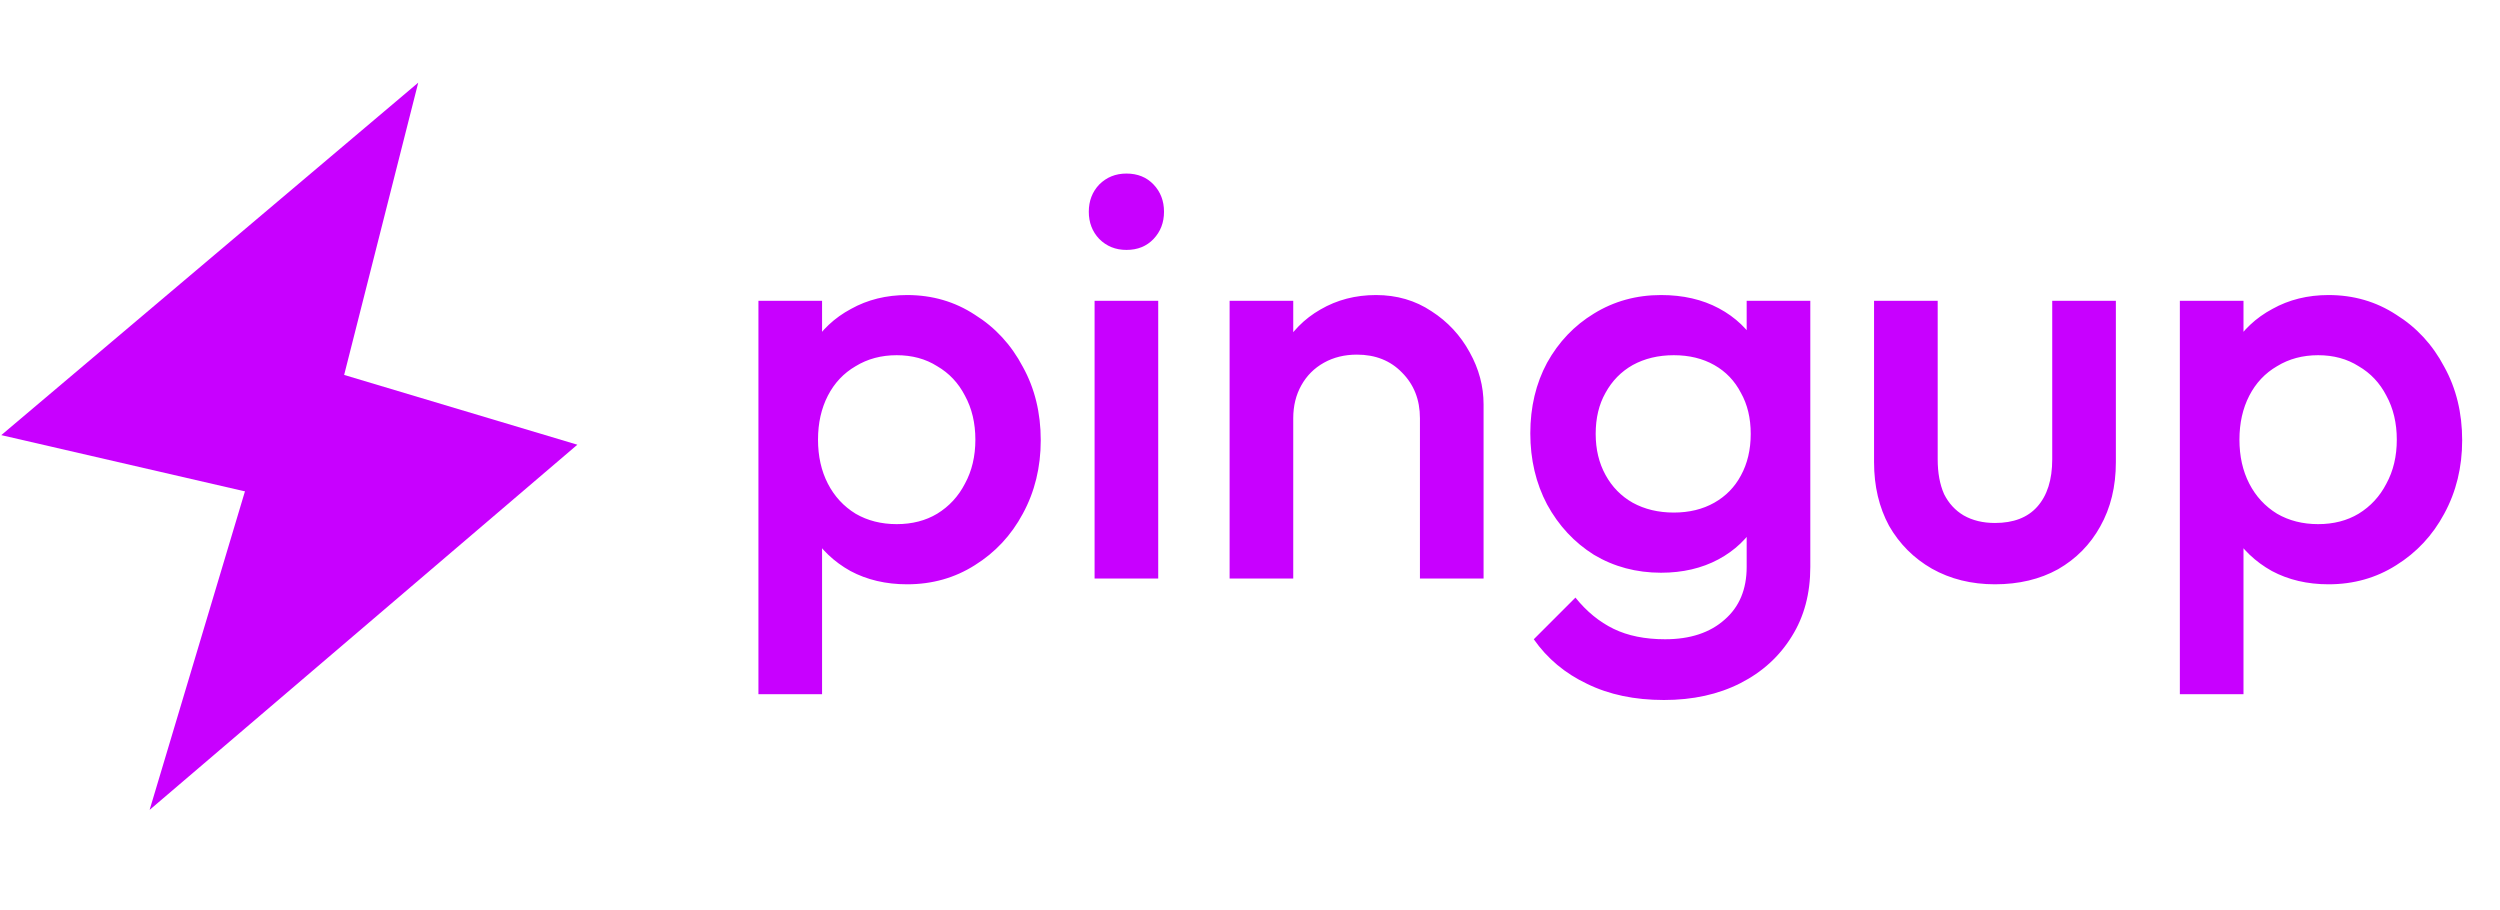
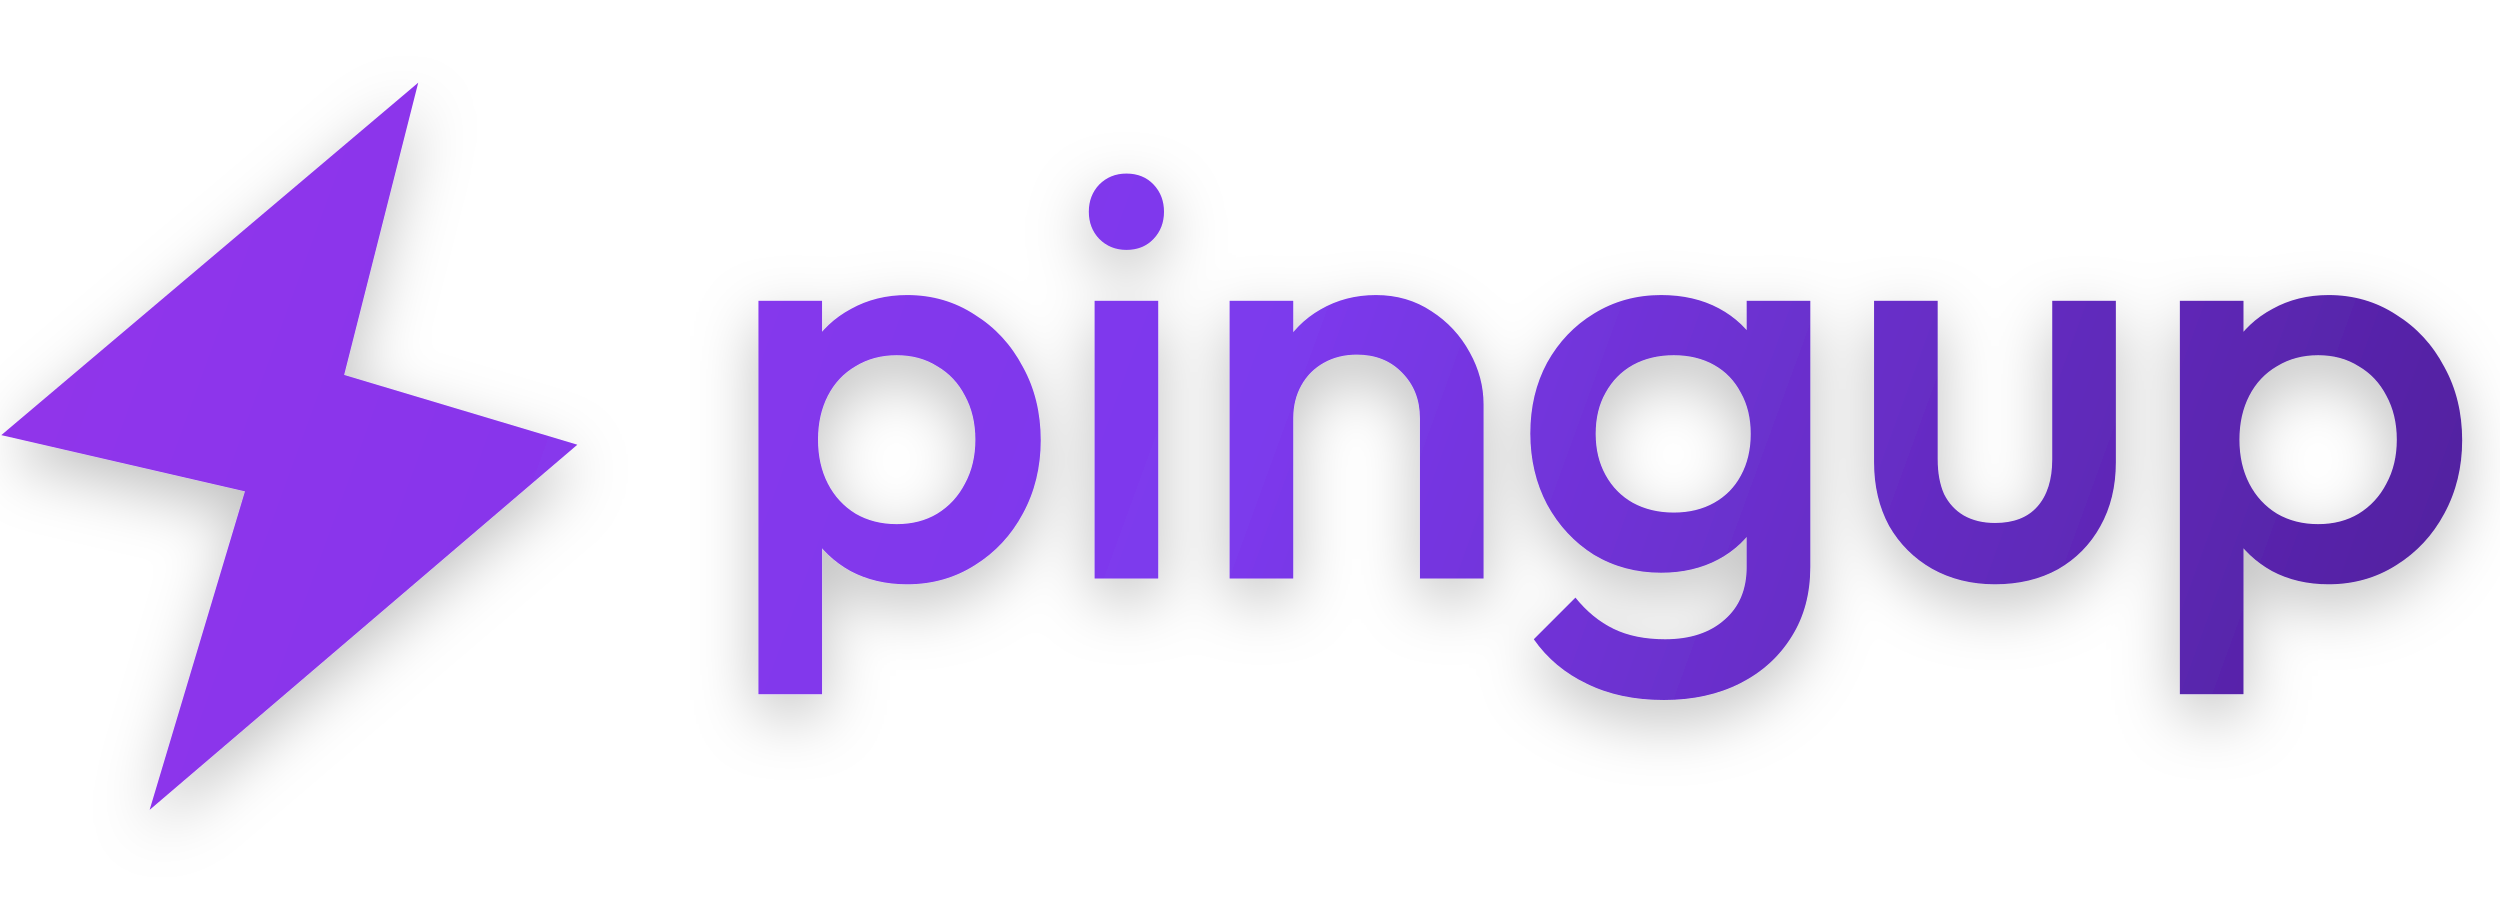
<svg xmlns="http://www.w3.org/2000/svg" width="121" height="44" viewBox="0 0 121 44" fill="none">
-   <path d="M43.904 28.28C42.877 28.28 41.963 28.065 41.16 27.636C40.357 27.188 39.723 26.581 39.256 25.816C38.808 25.051 38.584 24.183 38.584 23.212V19.348C38.584 18.377 38.817 17.509 39.284 16.744C39.751 15.979 40.385 15.381 41.188 14.952C41.991 14.504 42.896 14.28 43.904 14.28C45.117 14.28 46.209 14.597 47.18 15.232C48.169 15.848 48.944 16.688 49.504 17.752C50.083 18.797 50.372 19.983 50.372 21.308C50.372 22.615 50.083 23.8 49.504 24.864C48.944 25.909 48.169 26.74 47.18 27.356C46.209 27.972 45.117 28.28 43.904 28.28ZM36.708 33.6V14.56H39.788V18.172L39.256 21.448L39.788 24.696V33.6H36.708ZM43.4 25.368C44.147 25.368 44.8 25.2 45.36 24.864C45.939 24.509 46.387 24.024 46.704 23.408C47.04 22.792 47.208 22.083 47.208 21.28C47.208 20.477 47.04 19.768 46.704 19.152C46.387 18.536 45.939 18.06 45.36 17.724C44.8 17.369 44.147 17.192 43.4 17.192C42.653 17.192 41.991 17.369 41.412 17.724C40.833 18.06 40.385 18.536 40.068 19.152C39.751 19.768 39.592 20.477 39.592 21.28C39.592 22.083 39.751 22.792 40.068 23.408C40.385 24.024 40.833 24.509 41.412 24.864C41.991 25.2 42.653 25.368 43.4 25.368ZM52.978 28V14.56H56.058V28H52.978ZM54.518 12.096C53.995 12.096 53.557 11.919 53.202 11.564C52.866 11.209 52.698 10.771 52.698 10.248C52.698 9.725 52.866 9.287 53.202 8.932C53.557 8.577 53.995 8.4 54.518 8.4C55.059 8.4 55.498 8.577 55.834 8.932C56.17 9.287 56.338 9.725 56.338 10.248C56.338 10.771 56.17 11.209 55.834 11.564C55.498 11.919 55.059 12.096 54.518 12.096ZM68.725 28V20.244C68.725 19.348 68.435 18.611 67.857 18.032C67.297 17.453 66.569 17.164 65.673 17.164C65.075 17.164 64.543 17.295 64.077 17.556C63.61 17.817 63.246 18.181 62.985 18.648C62.723 19.115 62.593 19.647 62.593 20.244L61.389 19.572C61.389 18.545 61.613 17.64 62.061 16.856C62.509 16.053 63.125 15.428 63.909 14.98C64.711 14.513 65.607 14.28 66.597 14.28C67.605 14.28 68.501 14.541 69.285 15.064C70.069 15.568 70.685 16.231 71.133 17.052C71.581 17.855 71.805 18.695 71.805 19.572V28H68.725ZM59.513 28V14.56H62.593V28H59.513ZM80.535 33.88C79.116 33.88 77.875 33.619 76.811 33.096C75.747 32.592 74.888 31.873 74.235 30.94L76.251 28.924C76.792 29.596 77.408 30.1 78.099 30.436C78.789 30.772 79.62 30.94 80.591 30.94C81.804 30.94 82.765 30.623 83.475 29.988C84.184 29.372 84.539 28.523 84.539 27.44V24.136L85.071 21.168L84.539 18.172V14.56H87.619V27.44C87.619 28.728 87.32 29.848 86.723 30.8C86.125 31.771 85.295 32.527 84.231 33.068C83.167 33.609 81.935 33.88 80.535 33.88ZM80.395 27.72C79.2 27.72 78.117 27.431 77.147 26.852C76.195 26.255 75.439 25.443 74.879 24.416C74.337 23.389 74.067 22.241 74.067 20.972C74.067 19.703 74.337 18.564 74.879 17.556C75.439 16.548 76.195 15.755 77.147 15.176C78.117 14.579 79.2 14.28 80.395 14.28C81.459 14.28 82.392 14.495 83.195 14.924C83.997 15.353 84.623 15.951 85.071 16.716C85.519 17.463 85.743 18.34 85.743 19.348V22.652C85.743 23.641 85.509 24.519 85.043 25.284C84.595 26.049 83.969 26.647 83.167 27.076C82.364 27.505 81.44 27.72 80.395 27.72ZM81.011 24.808C81.757 24.808 82.411 24.649 82.971 24.332C83.531 24.015 83.96 23.576 84.259 23.016C84.576 22.437 84.735 21.765 84.735 21C84.735 20.235 84.576 19.572 84.259 19.012C83.96 18.433 83.531 17.985 82.971 17.668C82.411 17.351 81.757 17.192 81.011 17.192C80.264 17.192 79.601 17.351 79.023 17.668C78.463 17.985 78.024 18.433 77.707 19.012C77.389 19.572 77.231 20.235 77.231 21C77.231 21.747 77.389 22.409 77.707 22.988C78.024 23.567 78.463 24.015 79.023 24.332C79.601 24.649 80.264 24.808 81.011 24.808ZM96.556 28.28C95.417 28.28 94.4 28.028 93.504 27.524C92.627 27.02 91.936 26.329 91.432 25.452C90.947 24.556 90.704 23.529 90.704 22.372V14.56H93.784V22.232C93.784 22.885 93.887 23.445 94.092 23.912C94.316 24.36 94.633 24.705 95.044 24.948C95.473 25.191 95.977 25.312 96.556 25.312C97.452 25.312 98.133 25.051 98.6 24.528C99.085 23.987 99.328 23.221 99.328 22.232V14.56H102.408V22.372C102.408 23.548 102.156 24.584 101.652 25.48C101.167 26.357 100.485 27.048 99.608 27.552C98.731 28.037 97.713 28.28 96.556 28.28ZM112.701 28.28C111.674 28.28 110.76 28.065 109.957 27.636C109.154 27.188 108.52 26.581 108.053 25.816C107.605 25.051 107.381 24.183 107.381 23.212V19.348C107.381 18.377 107.614 17.509 108.081 16.744C108.548 15.979 109.182 15.381 109.985 14.952C110.788 14.504 111.693 14.28 112.701 14.28C113.914 14.28 115.006 14.597 115.977 15.232C116.966 15.848 117.741 16.688 118.301 17.752C118.88 18.797 119.169 19.983 119.169 21.308C119.169 22.615 118.88 23.8 118.301 24.864C117.741 25.909 116.966 26.74 115.977 27.356C115.006 27.972 113.914 28.28 112.701 28.28ZM105.505 33.6V14.56H108.585V18.172L108.053 21.448L108.585 24.696V33.6H105.505ZM112.197 25.368C112.944 25.368 113.597 25.2 114.157 24.864C114.736 24.509 115.184 24.024 115.501 23.408C115.837 22.792 116.005 22.083 116.005 21.28C116.005 20.477 115.837 19.768 115.501 19.152C115.184 18.536 114.736 18.06 114.157 17.724C113.597 17.369 112.944 17.192 112.197 17.192C111.45 17.192 110.788 17.369 110.209 17.724C109.63 18.06 109.182 18.536 108.865 19.152C108.548 19.768 108.389 20.477 108.389 21.28C108.389 22.083 108.548 22.792 108.865 23.408C109.182 24.024 109.63 24.509 110.209 24.864C110.788 25.2 111.45 25.368 112.197 25.368Z" fill="#c800ff" />
-   <path d="M0.062 21.06L20.243 4L12.447 34.752L12.141 23.849L0.062 21.06Z" fill="#c800ff" />
-   <path d="M13.798 17.292L27.944 21.524L7.234 39.205L7.238 39.209L13.798 17.292Z" fill="#c800ff" />
+   <defs>
+     <linearGradient id="logoGradient" x1="0" y1="0" x2="121" y2="44" gradientUnits="userSpaceOnUse">
+       <stop offset="0%" stop-color="#9333ea" />
+       <stop offset="50%" stop-color="#7c3aed" />
+       <stop offset="100%" stop-color="#4c1d95" />
+     </linearGradient>
+     <filter id="shadow" x="-2" y="-2" width="125" height="48" filterUnits="userSpaceOnUse">
+       <feDropShadow dx="0" dy="1" stdDeviation="1.5" flood-opacity="0.25" />
+     </filter>
+   </defs>
+   <g filter="url(#shadow)">
+     <path d="M43.904 28.28C42.877 28.28 41.963 28.065 41.16 27.636C40.357 27.188 39.723 26.581 39.256 25.816C38.808 25.051 38.584 24.183 38.584 23.212V19.348C38.584 18.377 38.817 17.509 39.284 16.744C39.751 15.979 40.385 15.381 41.188 14.952C41.991 14.504 42.896 14.28 43.904 14.28C45.117 14.28 46.209 14.597 47.18 15.232C48.169 15.848 48.944 16.688 49.504 17.752C50.083 18.797 50.372 19.983 50.372 21.308C50.372 22.615 50.083 23.8 49.504 24.864C48.944 25.909 48.169 26.74 47.18 27.356C46.209 27.972 45.117 28.28 43.904 28.28ZM36.708 33.6V14.56H39.788V18.172L39.256 21.448L39.788 24.696V33.6H36.708ZM43.4 25.368C44.147 25.368 44.8 25.2 45.36 24.864C45.939 24.509 46.387 24.024 46.704 23.408C47.04 22.792 47.208 22.083 47.208 21.28C47.208 20.477 47.04 19.768 46.704 19.152C46.387 18.536 45.939 18.06 45.36 17.724C44.8 17.369 44.147 17.192 43.4 17.192C42.653 17.192 41.991 17.369 41.412 17.724C40.833 18.06 40.385 18.536 40.068 19.152C39.751 19.768 39.592 20.477 39.592 21.28C39.592 22.083 39.751 22.792 40.068 23.408C40.385 24.024 40.833 24.509 41.412 24.864C41.991 25.2 42.653 25.368 43.4 25.368ZM52.978 28V14.56H56.058V28H52.978ZM54.518 12.096C53.995 12.096 53.557 11.919 53.202 11.564C52.866 11.209 52.698 10.771 52.698 10.248C52.698 9.725 52.866 9.287 53.202 8.932C53.557 8.577 53.995 8.4 54.518 8.4C55.059 8.4 55.498 8.577 55.834 8.932C56.17 9.287 56.338 9.725 56.338 10.248C56.338 10.771 56.17 11.209 55.834 11.564C55.498 11.919 55.059 12.096 54.518 12.096ZM68.725 28V20.244C68.725 19.348 68.435 18.611 67.857 18.032C67.297 17.453 66.569 17.164 65.673 17.164C65.075 17.164 64.543 17.295 64.077 17.556C63.61 17.817 63.246 18.181 62.985 18.648C62.723 19.115 62.593 19.647 62.593 20.244L61.389 19.572C61.389 18.545 61.613 17.64 62.061 16.856C62.509 16.053 63.125 15.428 63.909 14.98C64.711 14.513 65.607 14.28 66.597 14.28C67.605 14.28 68.501 14.541 69.285 15.064C70.069 15.568 70.685 16.231 71.133 17.052C71.581 17.855 71.805 18.695 71.805 19.572V28H68.725ZM59.513 28V14.56H62.593V28H59.513ZM80.535 33.88C79.116 33.88 77.875 33.619 76.811 33.096C75.747 32.592 74.888 31.873 74.235 30.94L76.251 28.924C76.792 29.596 77.408 30.1 78.099 30.436C78.789 30.772 79.62 30.94 80.591 30.94C81.804 30.94 82.765 30.623 83.475 29.988C84.184 29.372 84.539 28.523 84.539 27.44V24.136L85.071 21.168L84.539 18.172V14.56H87.619V27.44C87.619 28.728 87.32 29.848 86.723 30.8C86.125 31.771 85.295 32.527 84.231 33.068C83.167 33.609 81.935 33.88 80.535 33.88ZM80.395 27.72C79.2 27.72 78.117 27.431 77.147 26.852C76.195 26.255 75.439 25.443 74.879 24.416C74.337 23.389 74.067 22.241 74.067 20.972C74.067 19.703 74.337 18.564 74.879 17.556C75.439 16.548 76.195 15.755 77.147 15.176C78.117 14.579 79.2 14.28 80.395 14.28C81.459 14.28 82.392 14.495 83.195 14.924C83.997 15.353 84.623 15.951 85.071 16.716C85.519 17.463 85.743 18.34 85.743 19.348V22.652C85.743 23.641 85.509 24.519 85.043 25.284C84.595 26.049 83.969 26.647 83.167 27.076C82.364 27.505 81.44 27.72 80.395 27.72ZM81.011 24.808C81.757 24.808 82.411 24.649 82.971 24.332C83.531 24.015 83.96 23.576 84.259 23.016C84.576 22.437 84.735 21.765 84.735 21C84.735 20.235 84.576 19.572 84.259 19.012C83.96 18.433 83.531 17.985 82.971 17.668C82.411 17.351 81.757 17.192 81.011 17.192C80.264 17.192 79.601 17.351 79.023 17.668C78.463 17.985 78.024 18.433 77.707 19.012C77.389 19.572 77.231 20.235 77.231 21C77.231 21.747 77.389 22.409 77.707 22.988C78.024 23.567 78.463 24.015 79.023 24.332C79.601 24.649 80.264 24.808 81.011 24.808ZM96.556 28.28C95.417 28.28 94.4 28.028 93.504 27.524C92.627 27.02 91.936 26.329 91.432 25.452C90.947 24.556 90.704 23.529 90.704 22.372V14.56H93.784V22.232C93.784 22.885 93.887 23.445 94.092 23.912C94.316 24.36 94.633 24.705 95.044 24.948C95.473 25.191 95.977 25.312 96.556 25.312C97.452 25.312 98.133 25.051 98.6 24.528C99.085 23.987 99.328 23.221 99.328 22.232V14.56H102.408V22.372C102.408 23.548 102.156 24.584 101.652 25.48C101.167 26.357 100.485 27.048 99.608 27.552C98.731 28.037 97.713 28.28 96.556 28.28ZM112.701 28.28C111.674 28.28 110.76 28.065 109.957 27.636C109.154 27.188 108.52 26.581 108.053 25.816C107.605 25.051 107.381 24.183 107.381 23.212V19.348C107.381 18.377 107.614 17.509 108.081 16.744C108.548 15.979 109.182 15.381 109.985 14.952C110.788 14.504 111.693 14.28 112.701 14.28C113.914 14.28 115.006 14.597 115.977 15.232C116.966 15.848 117.741 16.688 118.301 17.752C118.88 18.797 119.169 19.983 119.169 21.308C119.169 22.615 118.88 23.8 118.301 24.864C117.741 25.909 116.966 26.74 115.977 27.356C115.006 27.972 113.914 28.28 112.701 28.28ZM105.505 33.6V14.56H108.585V18.172L108.053 21.448L108.585 24.696V33.6H105.505ZM112.197 25.368C112.944 25.368 113.597 25.2 114.157 24.864C114.736 24.509 115.184 24.024 115.501 23.408C115.837 22.792 116.005 22.083 116.005 21.28C116.005 20.477 115.837 19.768 115.501 19.152C115.184 18.536 114.736 18.06 114.157 17.724C113.597 17.369 112.944 17.192 112.197 17.192C111.45 17.192 110.788 17.369 110.209 17.724C109.63 18.06 109.182 18.536 108.865 19.152C108.548 19.768 108.389 20.477 108.389 21.28C108.389 22.083 108.548 22.792 108.865 23.408C109.182 24.024 109.63 24.509 110.209 24.864C110.788 25.2 111.45 25.368 112.197 25.368Z" fill="url(#logoGradient)" />
+     <path d="M0.062 21.06L20.243 4L12.447 34.752L12.141 23.849L0.062 21.06Z" fill="url(#logoGradient)" />
+     <path d="M13.798 17.292L27.944 21.524L7.234 39.205L7.238 39.209L13.798 17.292Z" fill="url(#logoGradient)" />
+   </g>
</svg>
